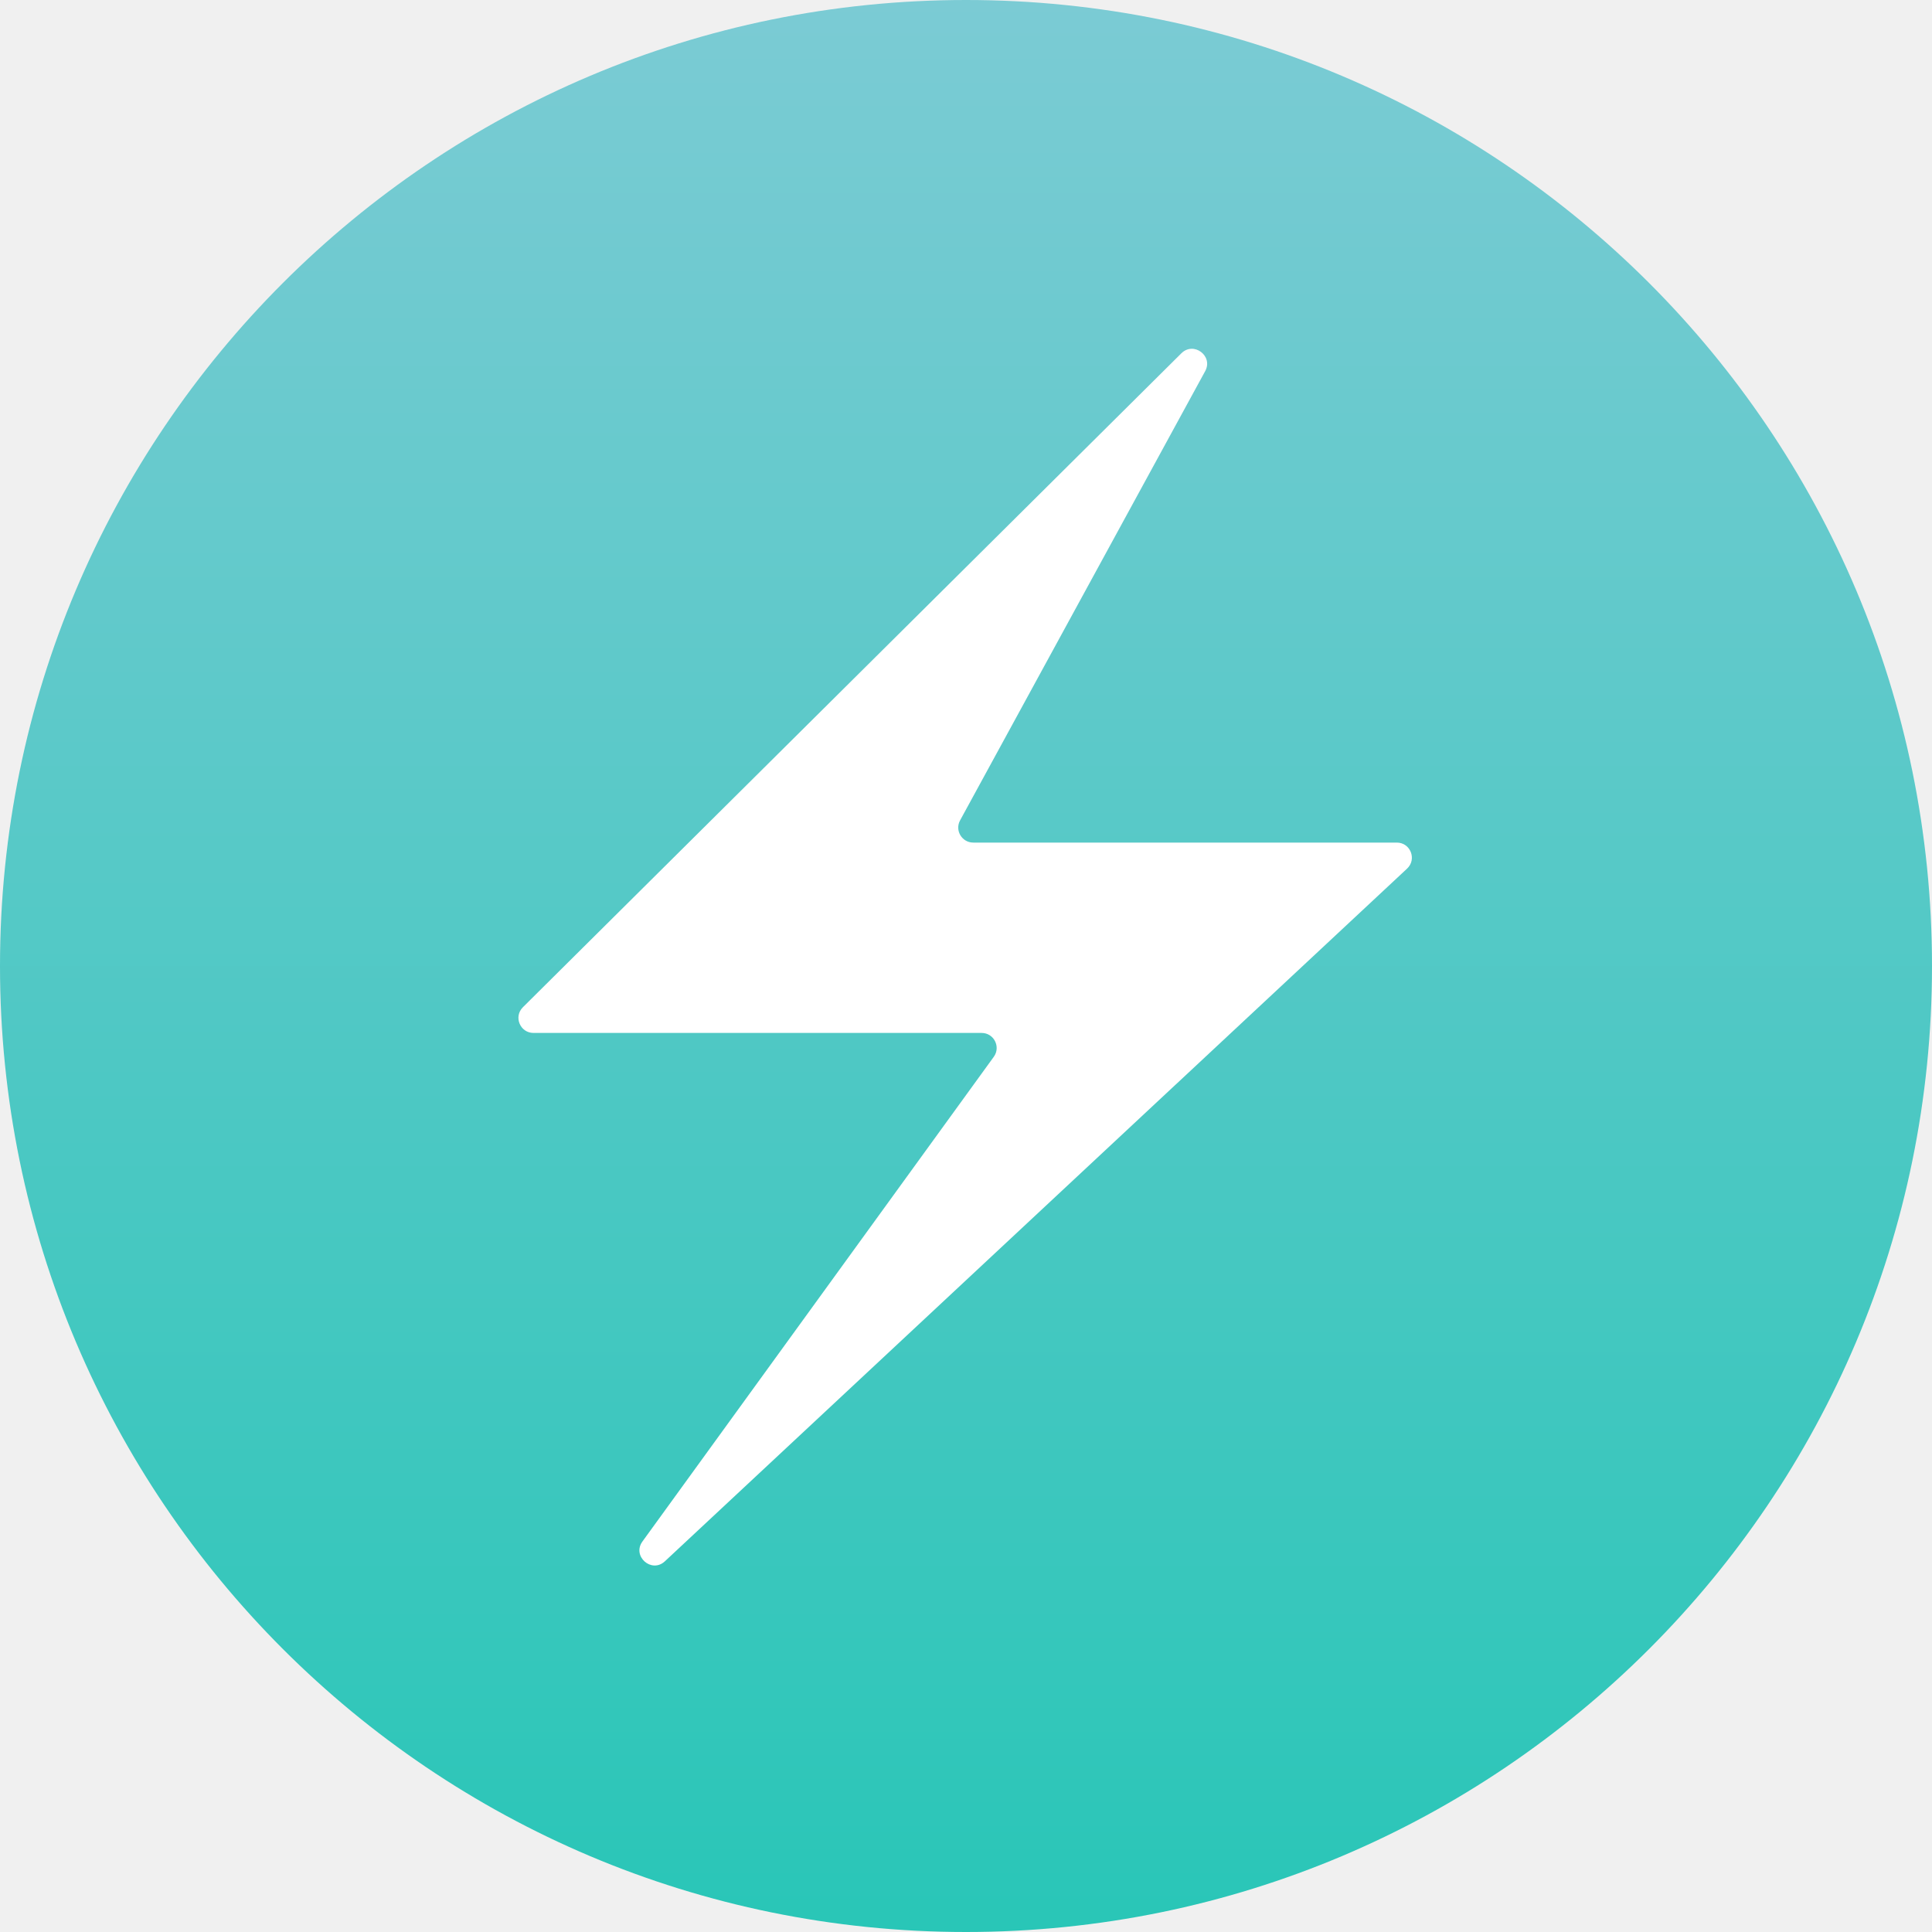
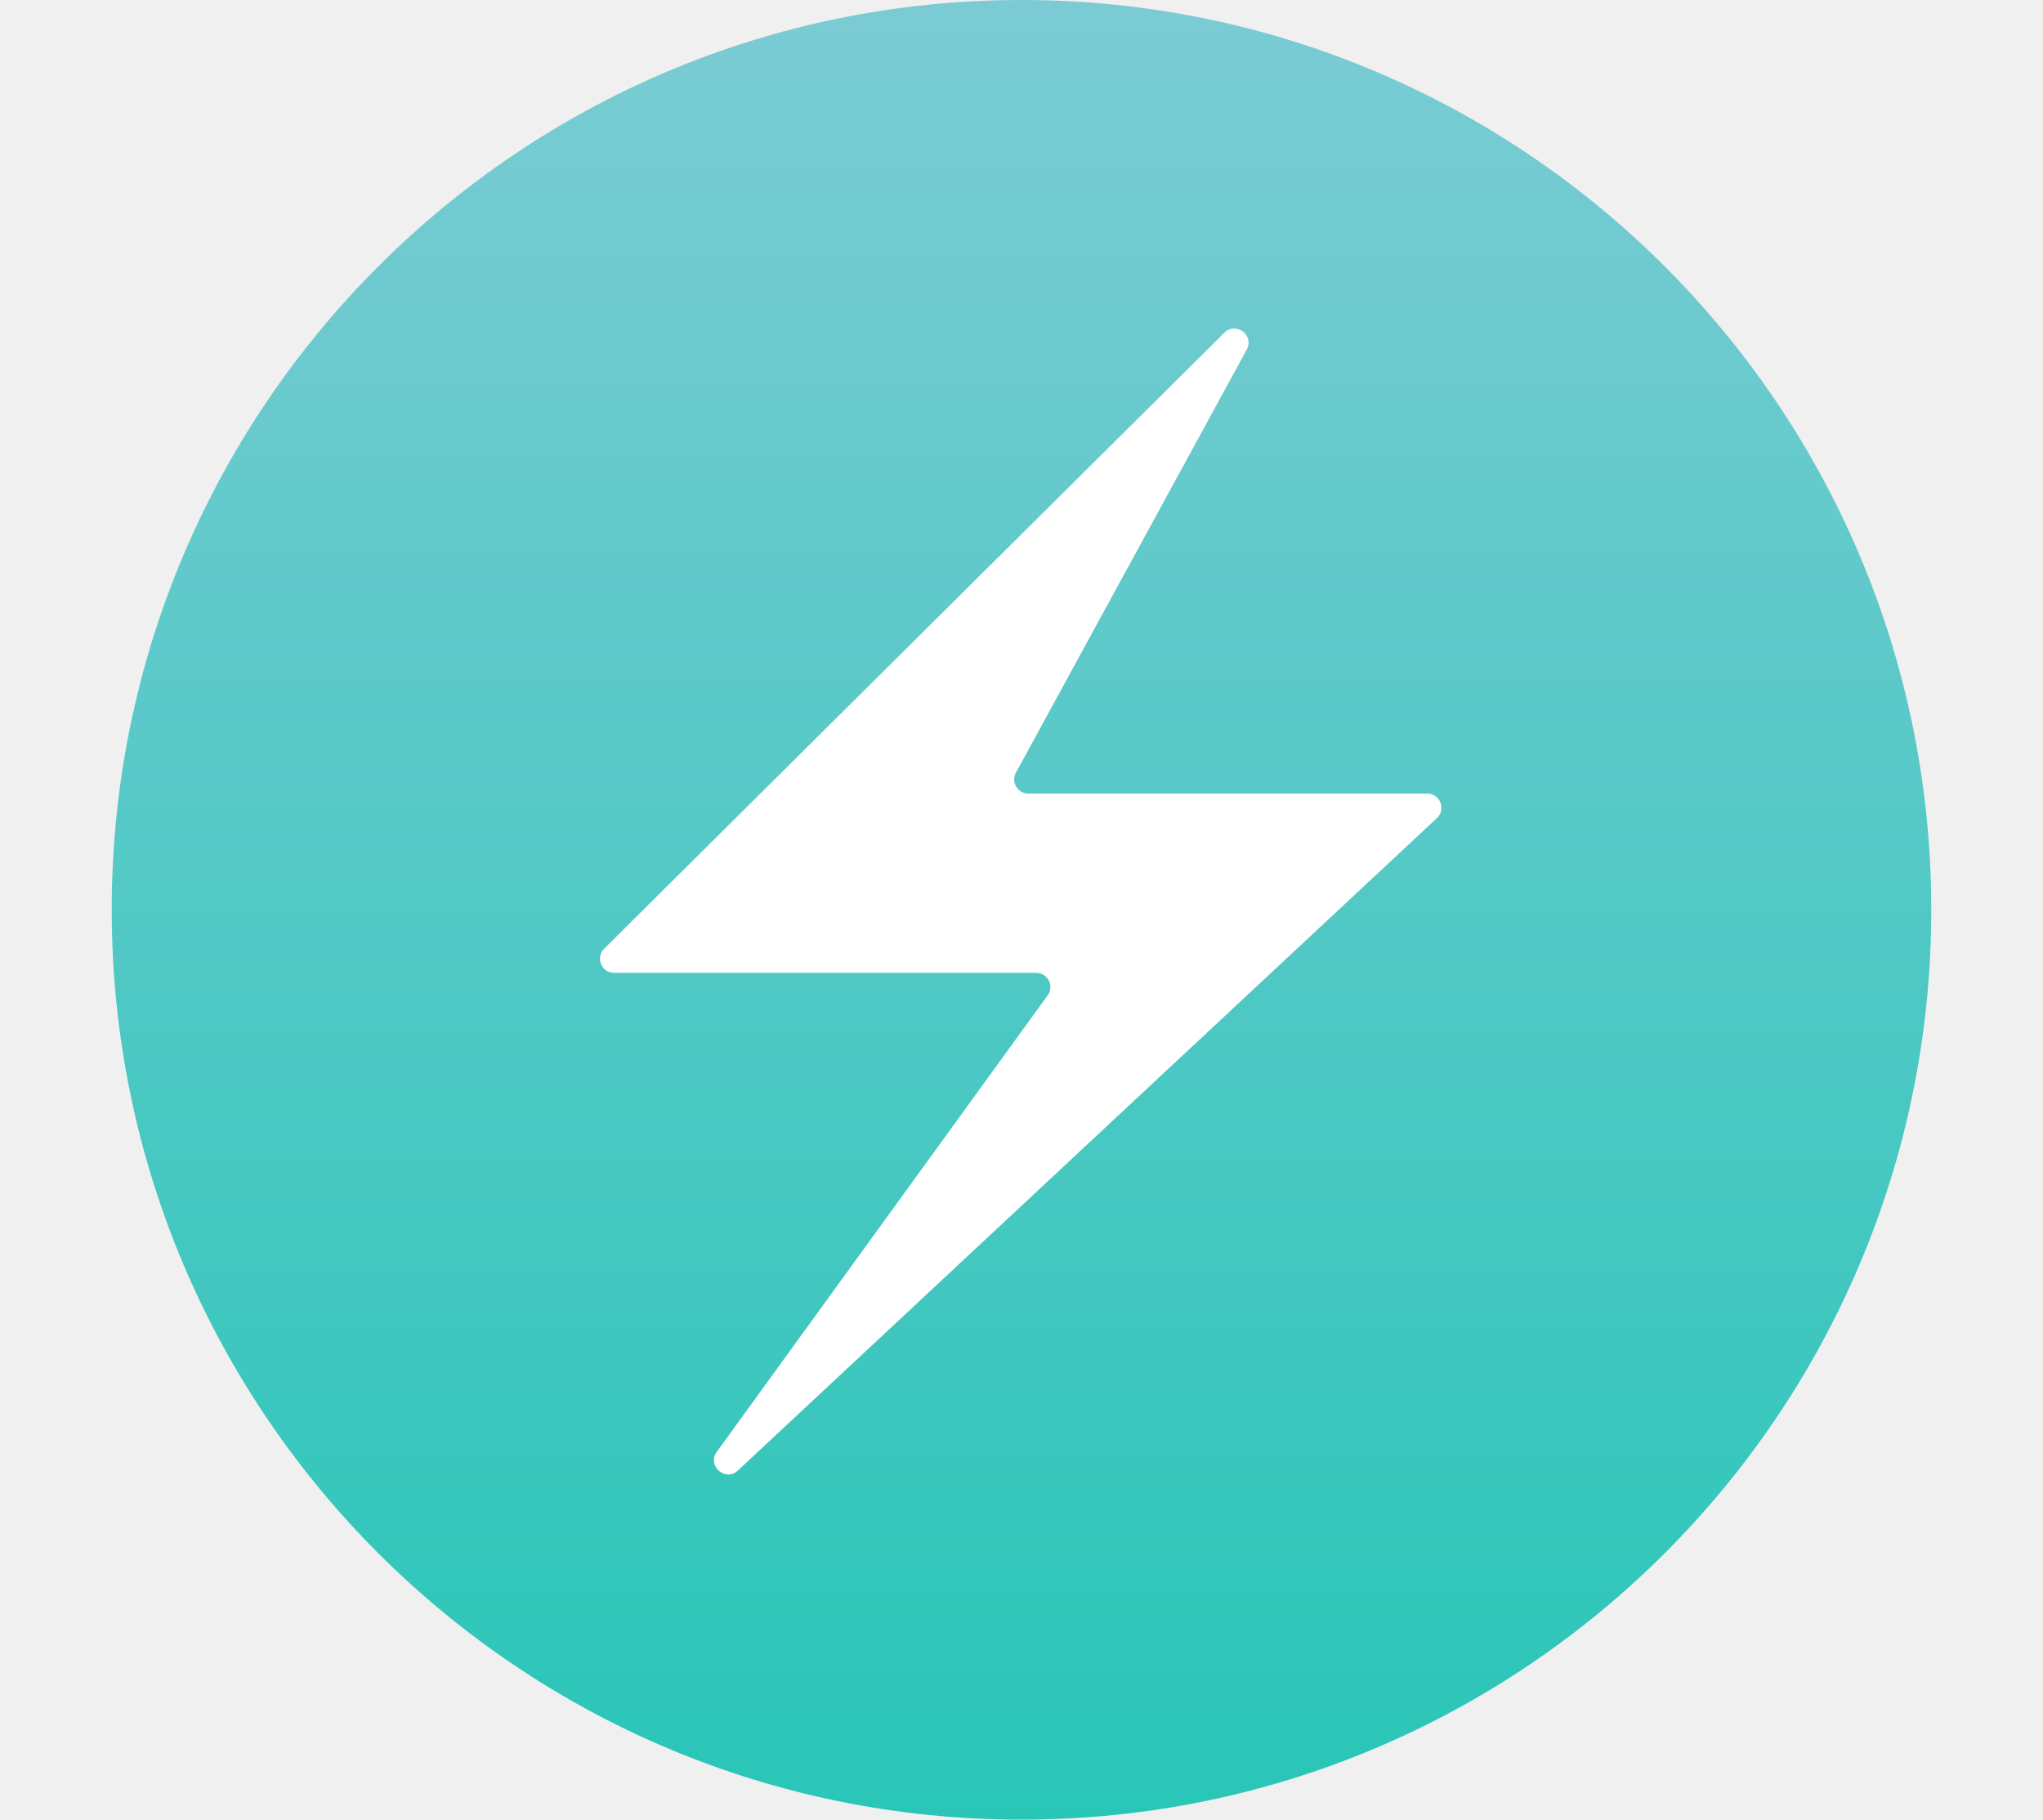
- <svg xmlns="http://www.w3.org/2000/svg" viewBox="0 0 257 257">
+ <svg xmlns="http://www.w3.org/2000/svg" viewBox="0 0 257 257" width="256" height="228">
  <rect width="257" height="257" rx="128.5" fill="url(#a)" />
  <path d="m69.558 133.985 87.592-86.99c1.636-1.624 4.27.353 3.165 2.378l-32.601 59.752c-.728 1.332.237 2.958 1.755 2.958h56.34c1.815 0 2.691 2.223 1.364 3.462l-98.728 92.142c-1.77 1.652-4.405-.676-2.984-2.636l46.736-64.473c.958-1.322.014-3.174-1.619-3.174h-59.61c-1.786 0-2.677-2.161-1.41-3.419z" fill="#fff" />
  <defs>
    <linearGradient id="a" x1="128.5" x2="128.5" y2="257" gradientUnits="userSpaceOnUse">
      <stop stop-color="#7BCBD4" />
      <stop offset="1" stop-color="#29C6B7" />
    </linearGradient>
  </defs>
</svg>
